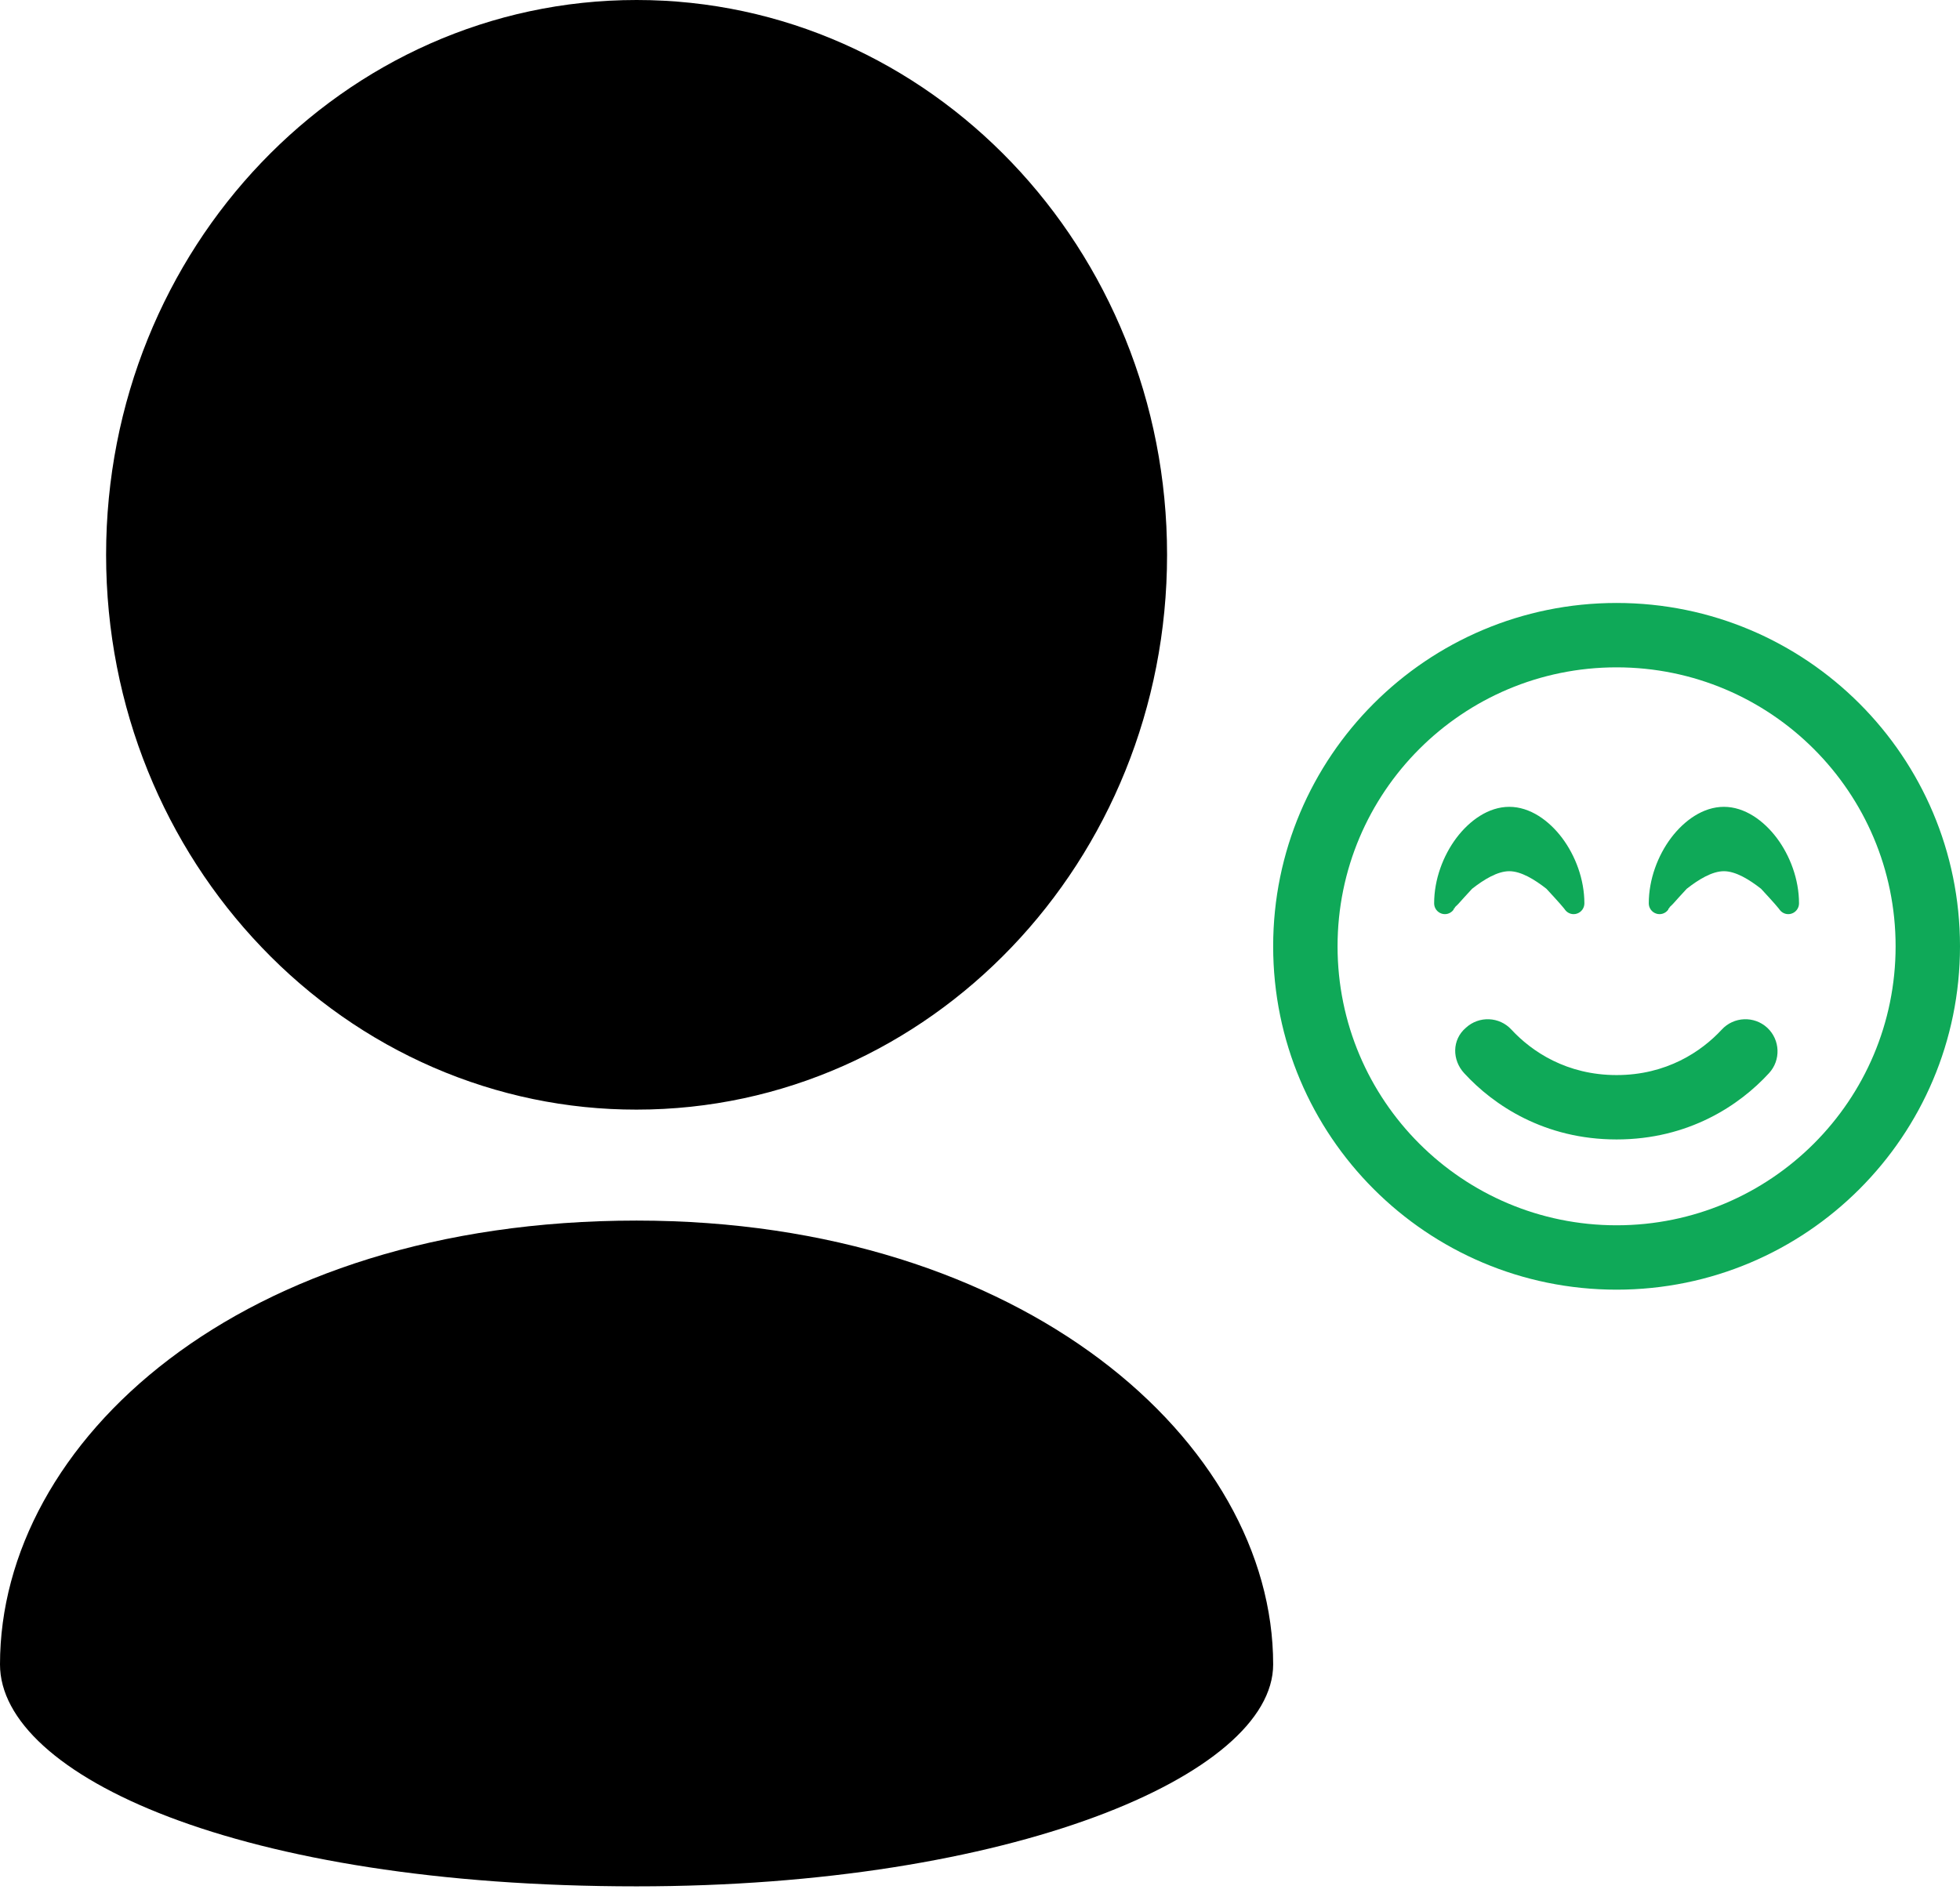
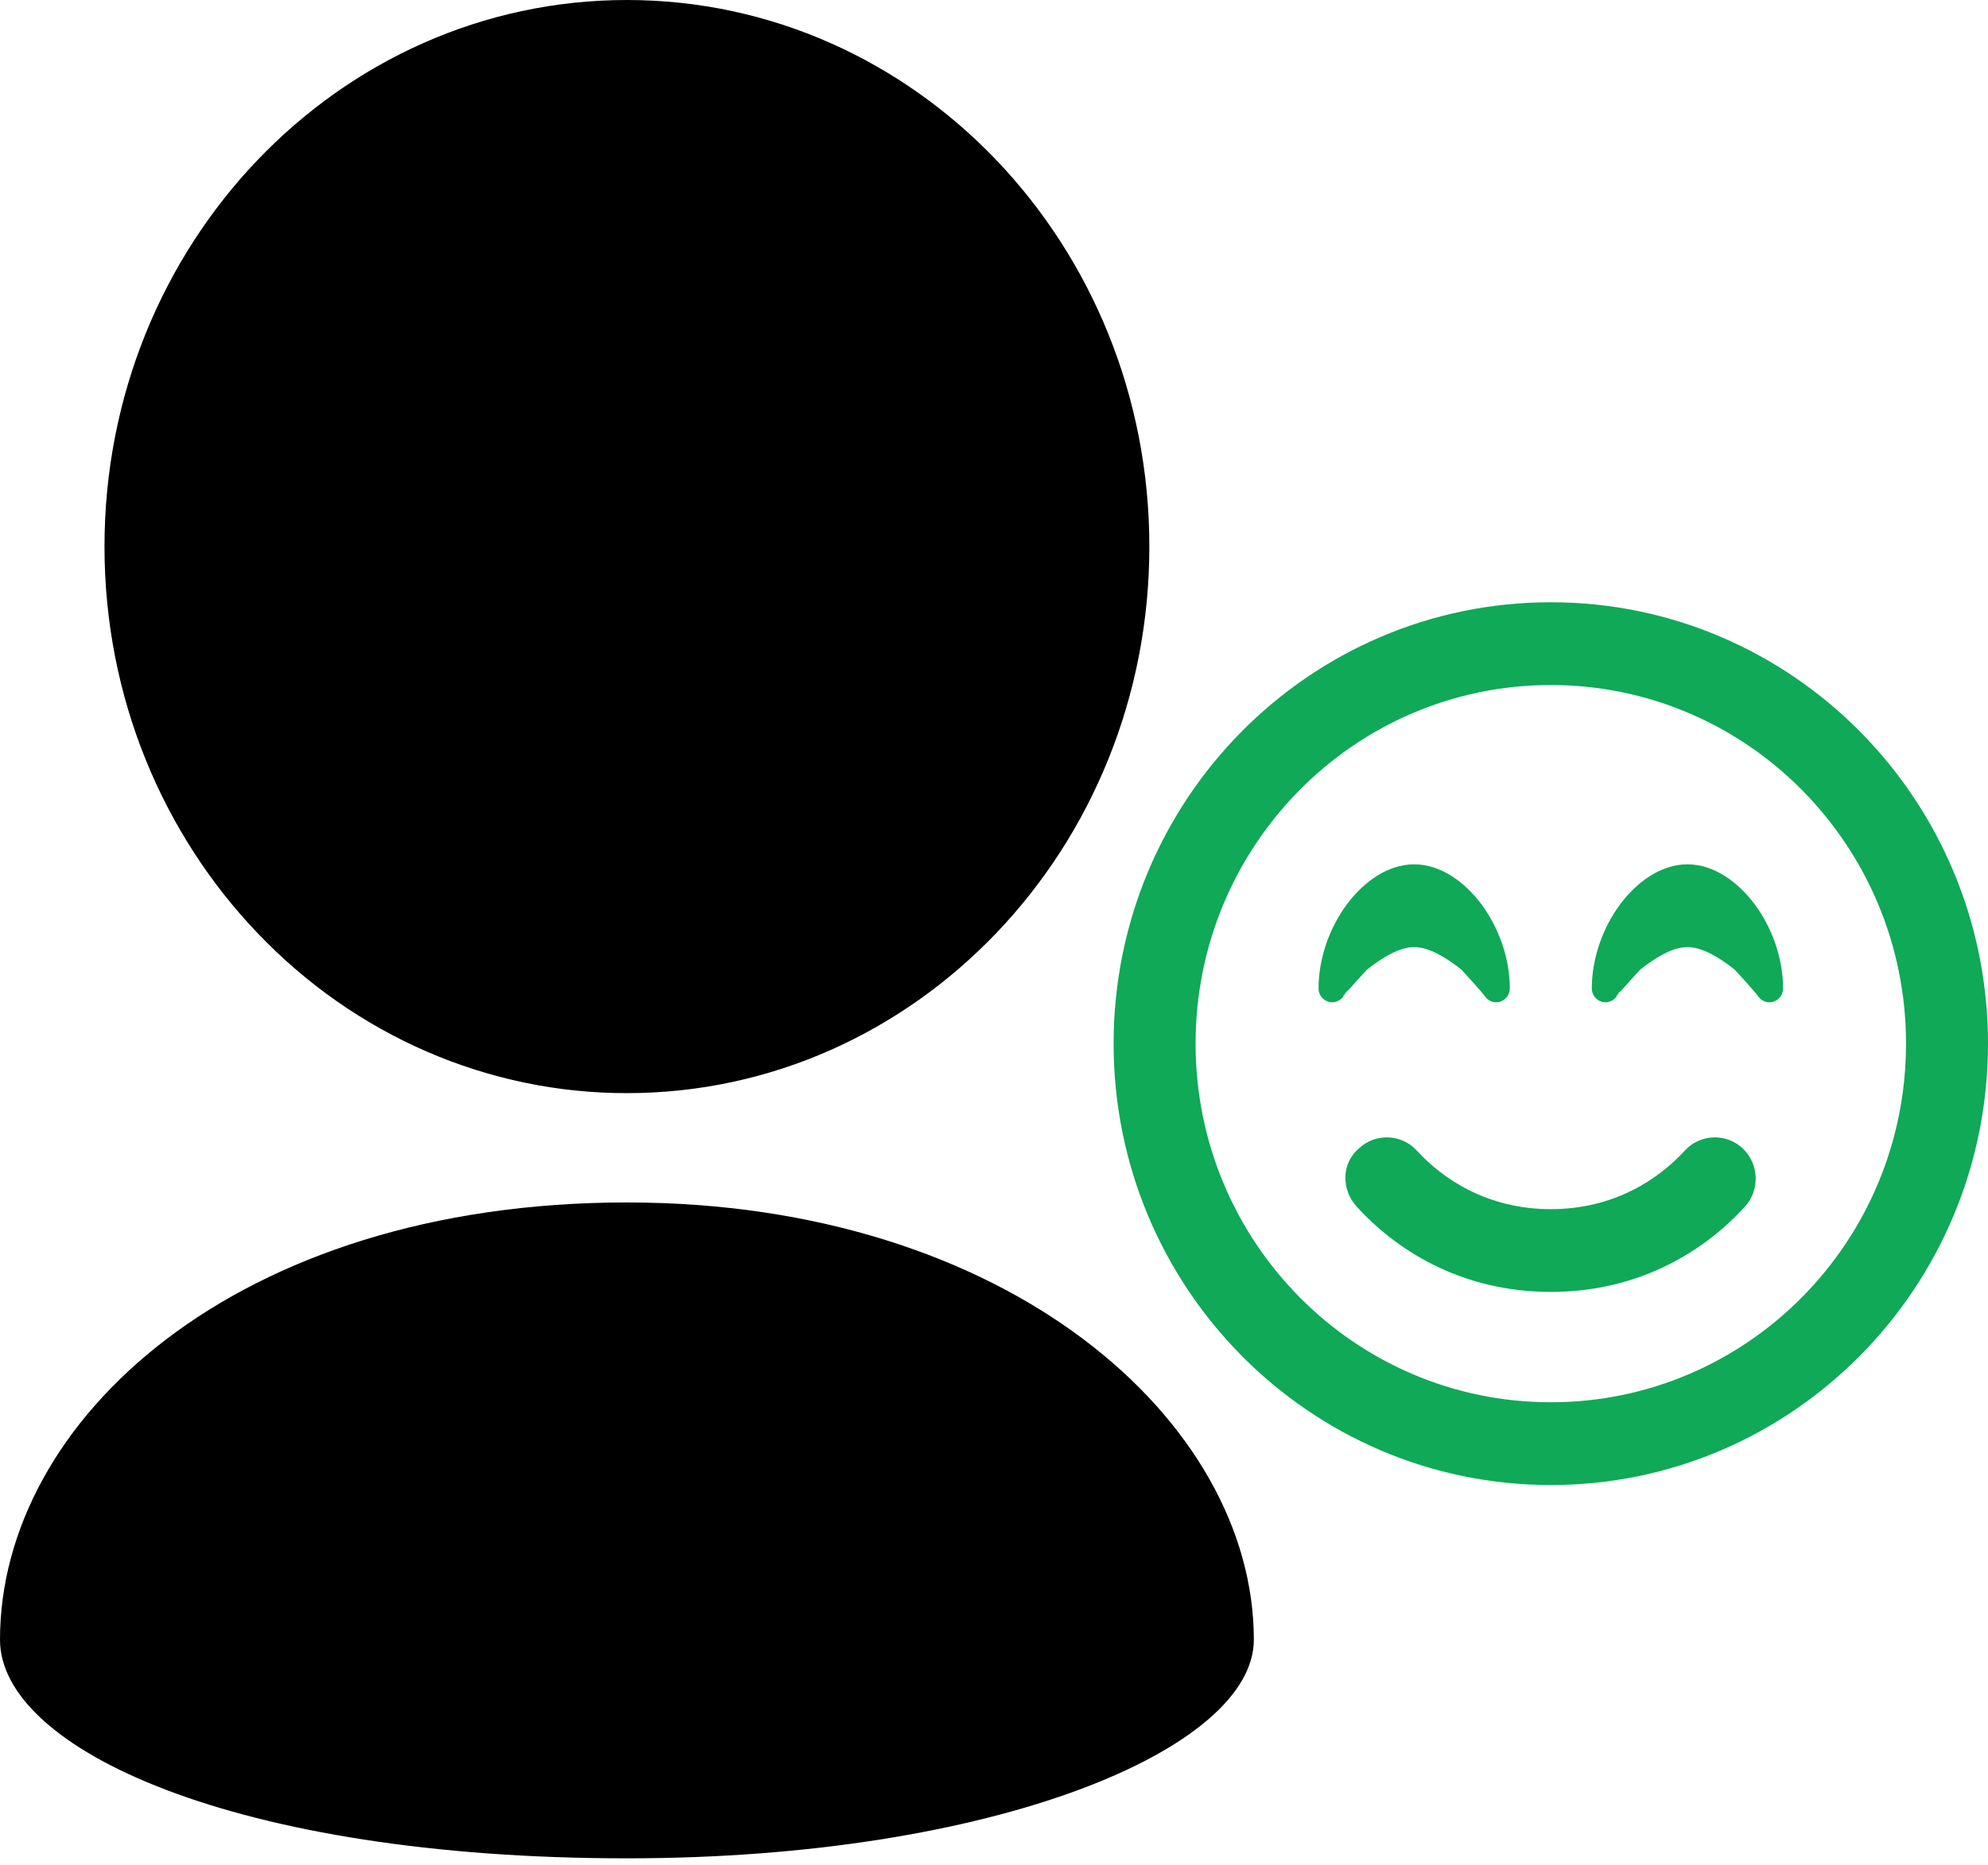
- <svg xmlns="http://www.w3.org/2000/svg" width="234" height="226" viewBox="0 0 234 226" fill="none">
-   <path d="M193 128.375C198.958 128.375 203.122 125.572 205.556 122.946C206.982 121.392 209.416 121.28 210.986 122.721C212.539 124.163 212.635 126.597 211.194 128.151C207.686 131.979 201.6 136.062 193 136.062C184.4 136.062 178.314 131.979 174.806 128.151C173.365 126.597 173.317 124.163 175.014 122.721C176.584 121.28 179.018 121.392 180.444 122.946C182.878 125.572 187.042 128.375 193 128.375ZM186.85 108.644L186.818 108.596C186.786 108.564 186.754 108.516 186.706 108.452C186.594 108.323 186.45 108.147 186.257 107.923C185.857 107.459 185.296 106.866 184.624 106.129C183.214 105.024 181.597 104.031 180.188 104.031C178.778 104.031 177.161 105.024 175.751 106.129C175.079 106.866 174.518 107.459 174.118 107.923C173.925 108.147 173.637 108.323 173.669 108.452C173.477 108.516 173.589 108.564 173.557 108.596L173.525 108.644C173.189 109.092 172.612 109.268 172.1 109.092C171.571 108.916 171.219 108.42 171.219 107.875C171.219 105.008 172.292 102.173 173.877 100.059C175.447 97.977 177.705 96.344 180.188 96.344C182.67 96.344 184.928 97.977 186.498 100.059C188.083 102.173 189.156 105.008 189.156 107.875C189.156 108.42 188.804 108.916 188.275 109.092C187.763 109.268 187.186 109.092 186.85 108.644V108.644ZM212.475 108.644L212.443 108.596C212.411 108.564 212.379 108.516 212.331 108.452C212.219 108.323 212.075 108.147 211.882 107.923C211.482 107.459 210.921 106.866 210.249 106.129C208.839 105.024 207.222 104.031 205.812 104.031C204.403 104.031 202.786 105.024 201.376 106.129C200.704 106.866 200.143 107.459 199.743 107.923C199.55 108.147 199.262 108.323 199.294 108.452C199.102 108.516 199.214 108.564 199.182 108.596L199.15 108.644C198.814 109.092 198.237 109.268 197.725 109.092C197.196 108.916 196.844 108.42 196.844 107.875C196.844 105.008 197.917 102.173 199.502 100.059C201.072 97.977 203.33 96.344 205.812 96.344C208.295 96.344 210.553 97.977 212.123 100.059C213.708 102.173 214.781 105.008 214.781 107.875C214.781 108.42 214.429 108.916 213.9 109.092C213.388 109.268 212.811 109.092 212.475 108.644V108.644ZM234 113C234 135.646 215.646 154 193 154C170.354 154 152 135.646 152 113C152 90.354 170.354 72 193 72C215.646 72 234 90.354 234 113ZM193 79.688C174.598 79.688 159.688 94.598 159.688 113C159.688 131.402 174.598 146.312 193 146.312C211.402 146.312 226.312 131.402 226.312 113C226.312 94.598 211.402 79.688 193 79.688Z" fill="#0FA958" />
+ <svg xmlns="http://www.w3.org/2000/svg" width="241" height="226" viewBox="0 0 241 226" fill="none">
+   <path d="M188 146.562C195.702 146.562 201.084 142.905 204.231 139.478C206.074 137.451 209.221 137.304 211.25 139.185C213.258 141.066 213.382 144.243 211.519 146.27C206.985 151.265 199.118 156.594 188 156.594C176.882 156.594 169.015 151.265 164.481 146.27C162.618 144.243 162.556 141.066 164.75 139.185C166.779 137.304 169.926 137.451 171.769 139.478C174.916 142.905 180.298 146.562 188 146.562ZM180.05 120.816L180.009 120.753C179.967 120.711 179.926 120.648 179.864 120.565C179.719 120.398 179.532 120.168 179.284 119.875C178.766 119.269 178.042 118.496 177.172 117.535C175.35 116.093 173.259 114.797 171.438 114.797C169.616 114.797 167.525 116.093 165.703 117.535C164.833 118.496 164.109 119.269 163.591 119.875C163.343 120.168 162.97 120.398 163.011 120.565C162.763 120.648 162.908 120.711 162.866 120.753L162.825 120.816C162.39 121.401 161.645 121.631 160.982 121.401C160.299 121.171 159.844 120.523 159.844 119.812C159.844 116.072 161.231 112.373 163.28 109.614C165.309 106.897 168.229 104.766 171.438 104.766C174.646 104.766 177.566 106.897 179.595 109.614C181.644 112.373 183.031 116.072 183.031 119.812C183.031 120.523 182.576 121.171 181.893 121.401C181.23 121.631 180.485 121.401 180.05 120.816V120.816ZM213.175 120.816L213.134 120.753C213.092 120.711 213.051 120.648 212.989 120.565C212.844 120.398 212.657 120.168 212.409 119.875C211.891 119.269 211.167 118.496 210.297 117.535C208.475 116.093 206.384 114.797 204.562 114.797C202.741 114.797 200.65 116.093 198.828 117.535C197.958 118.496 197.234 119.269 196.716 119.875C196.468 120.168 196.095 120.398 196.136 120.565C195.888 120.648 196.033 120.711 195.991 120.753L195.95 120.816C195.515 121.401 194.77 121.631 194.107 121.401C193.424 121.171 192.969 120.523 192.969 119.812C192.969 116.072 194.356 112.373 196.405 109.614C198.434 106.897 201.354 104.766 204.562 104.766C207.771 104.766 210.691 106.897 212.72 109.614C214.769 112.373 216.156 116.072 216.156 119.812C216.156 120.523 215.701 121.171 215.018 121.401C214.355 121.631 213.61 121.401 213.175 120.816V120.816ZM241 126.5C241 156.05 217.274 180 188 180C158.726 180 135 156.05 135 126.5C135 96.95 158.726 73 188 73C217.274 73 241 96.95 241 126.5ZM188 83.031C164.212 83.031 144.938 102.488 144.938 126.5C144.938 150.512 164.212 169.969 188 169.969C211.788 169.969 231.062 150.512 231.062 126.5C231.062 102.488 211.788 83.031 188 83.031Z" fill="#0FA958" />
  <path d="M76 132.5C93.493 132.5 109.326 125.08 120.789 113.089C132.24 101.111 139.333 84.548 139.333 66.25C139.333 47.952 132.24 31.389 120.789 19.411C109.326 7.42 93.493 0 76 0C58.507 0 42.674 7.42 31.211 19.411C19.76 31.389 12.667 47.952 12.667 66.25C12.667 84.548 19.76 101.111 31.211 113.089C37.086 119.251 44.067 124.139 51.753 127.47C59.44 130.801 67.68 132.511 76 132.5ZM76 225.25C120.561 225.25 152 212 152 198.75C152 172.25 122.183 145.75 76 145.75C28.5 145.75 0 172.25 0 198.75C0 212 28.5 225.25 76 225.25Z" fill="black" />
</svg>
